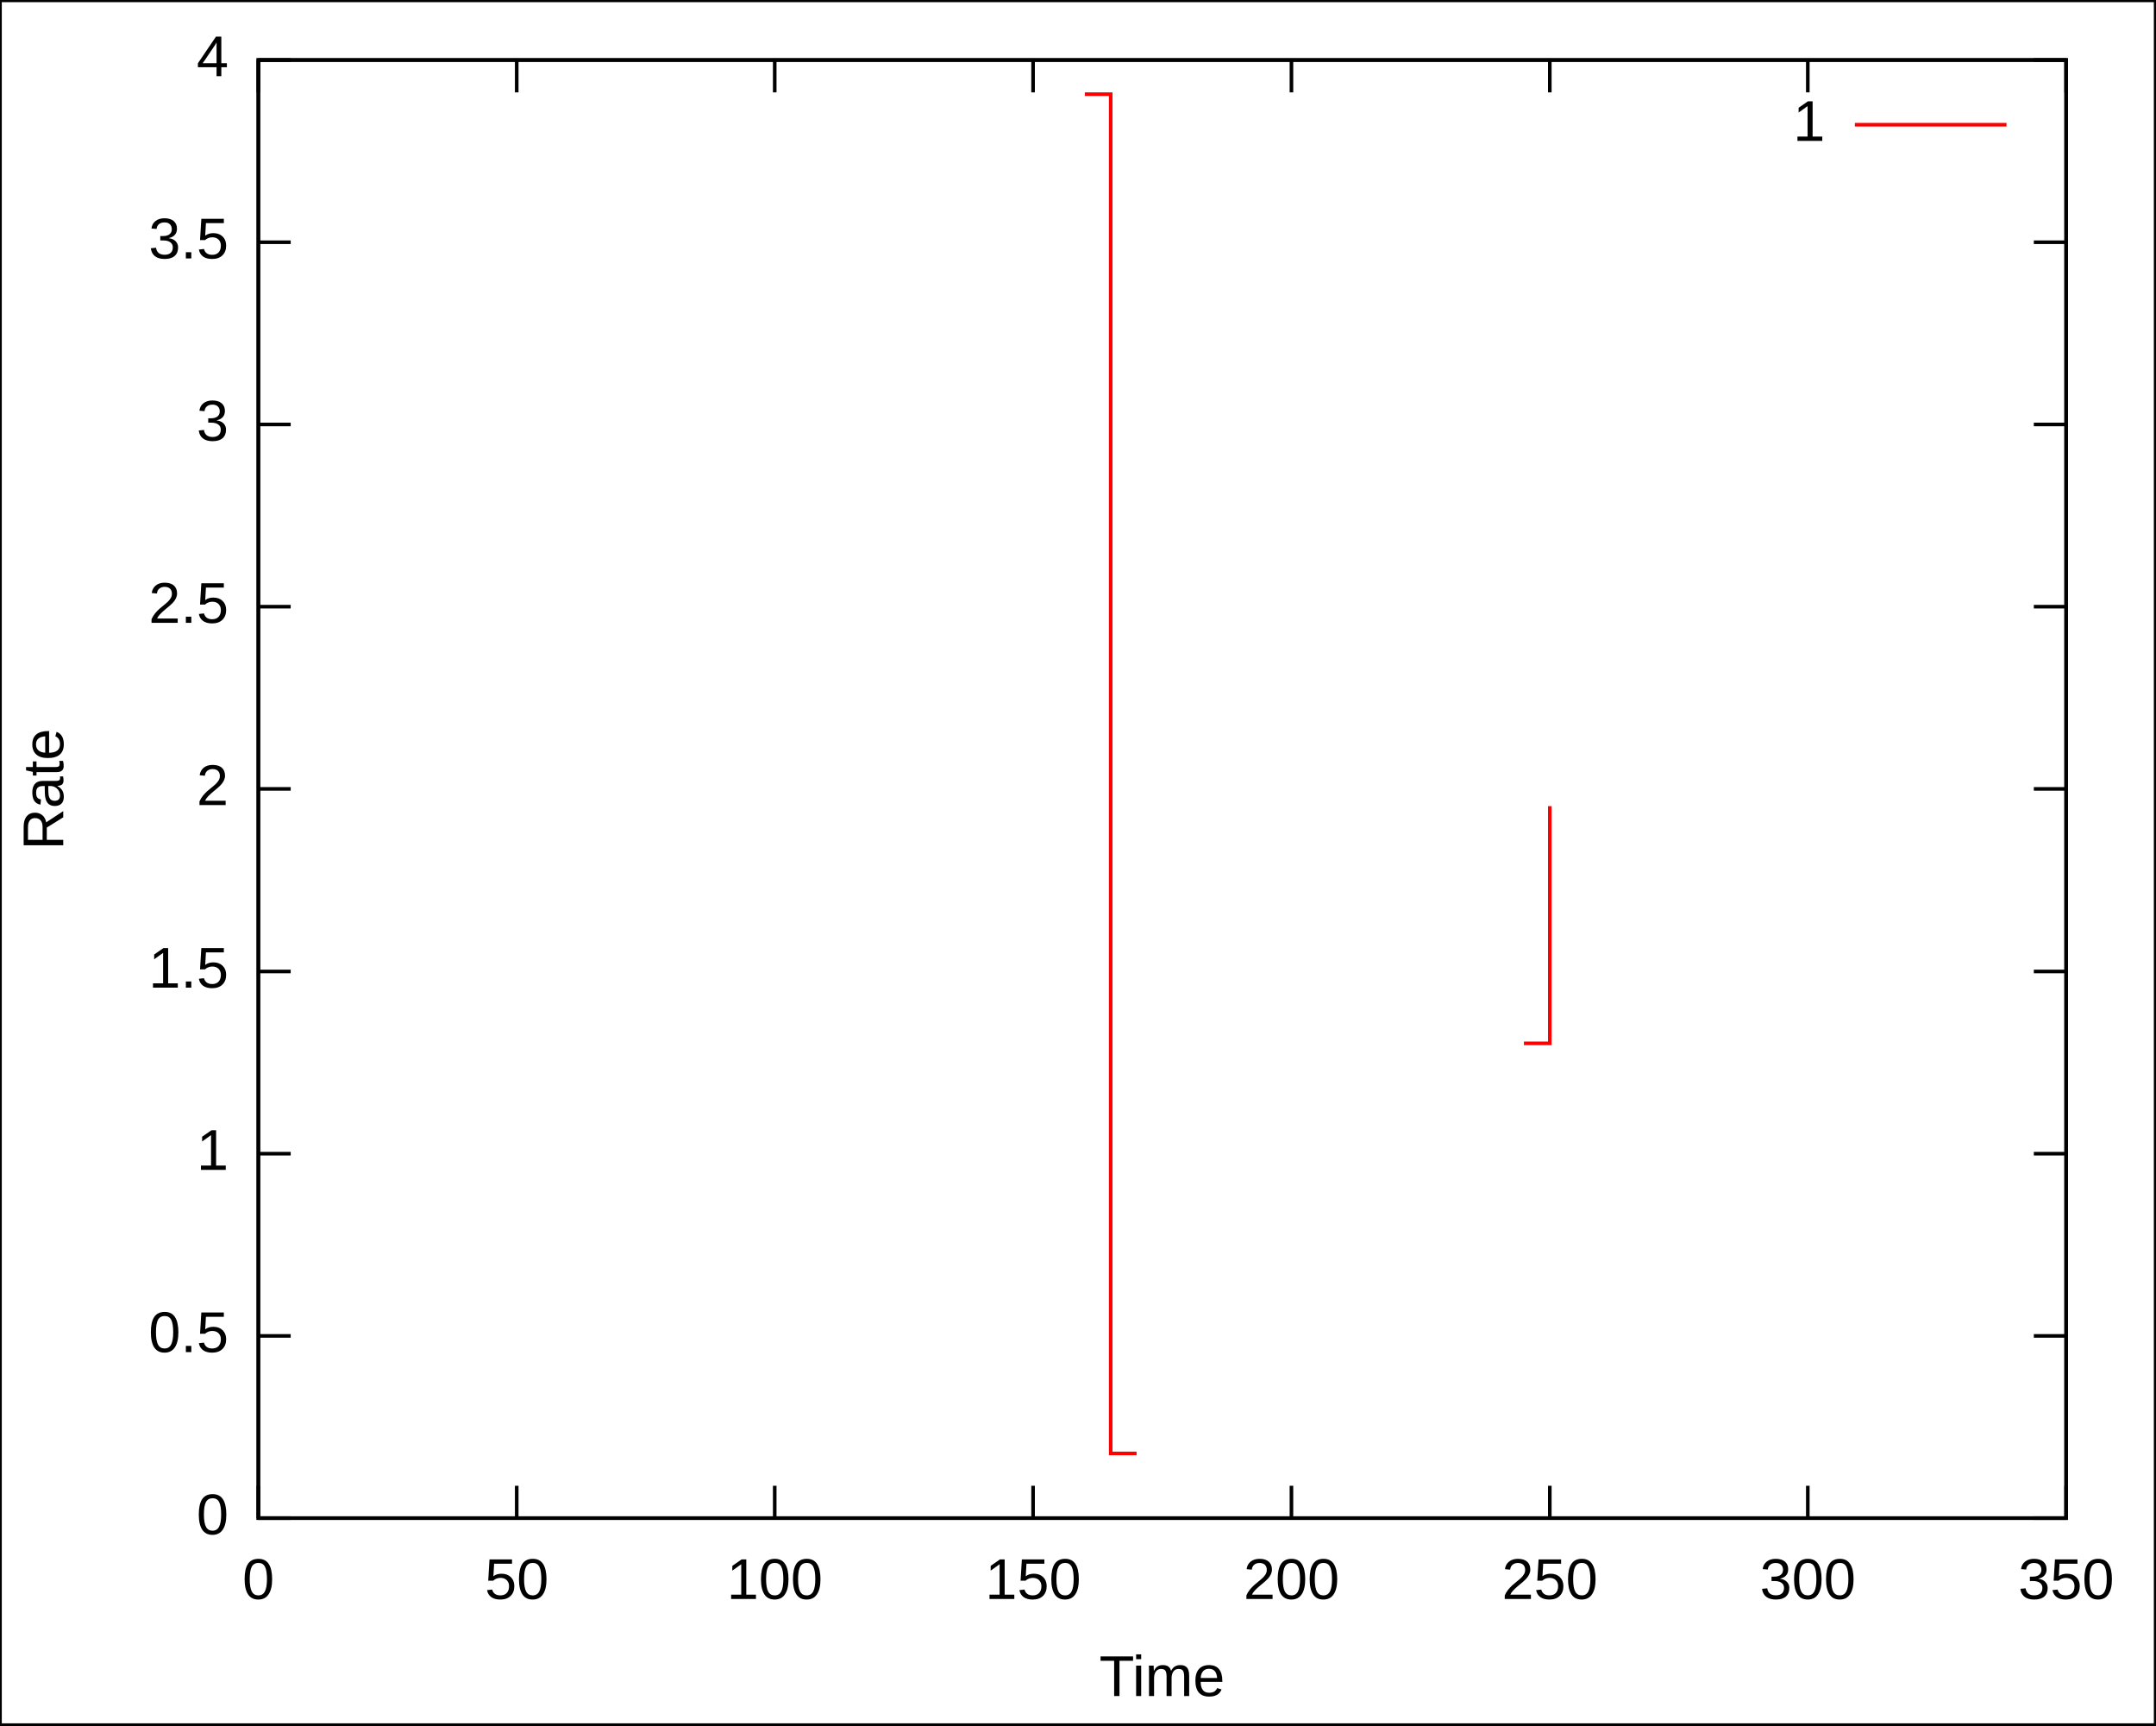
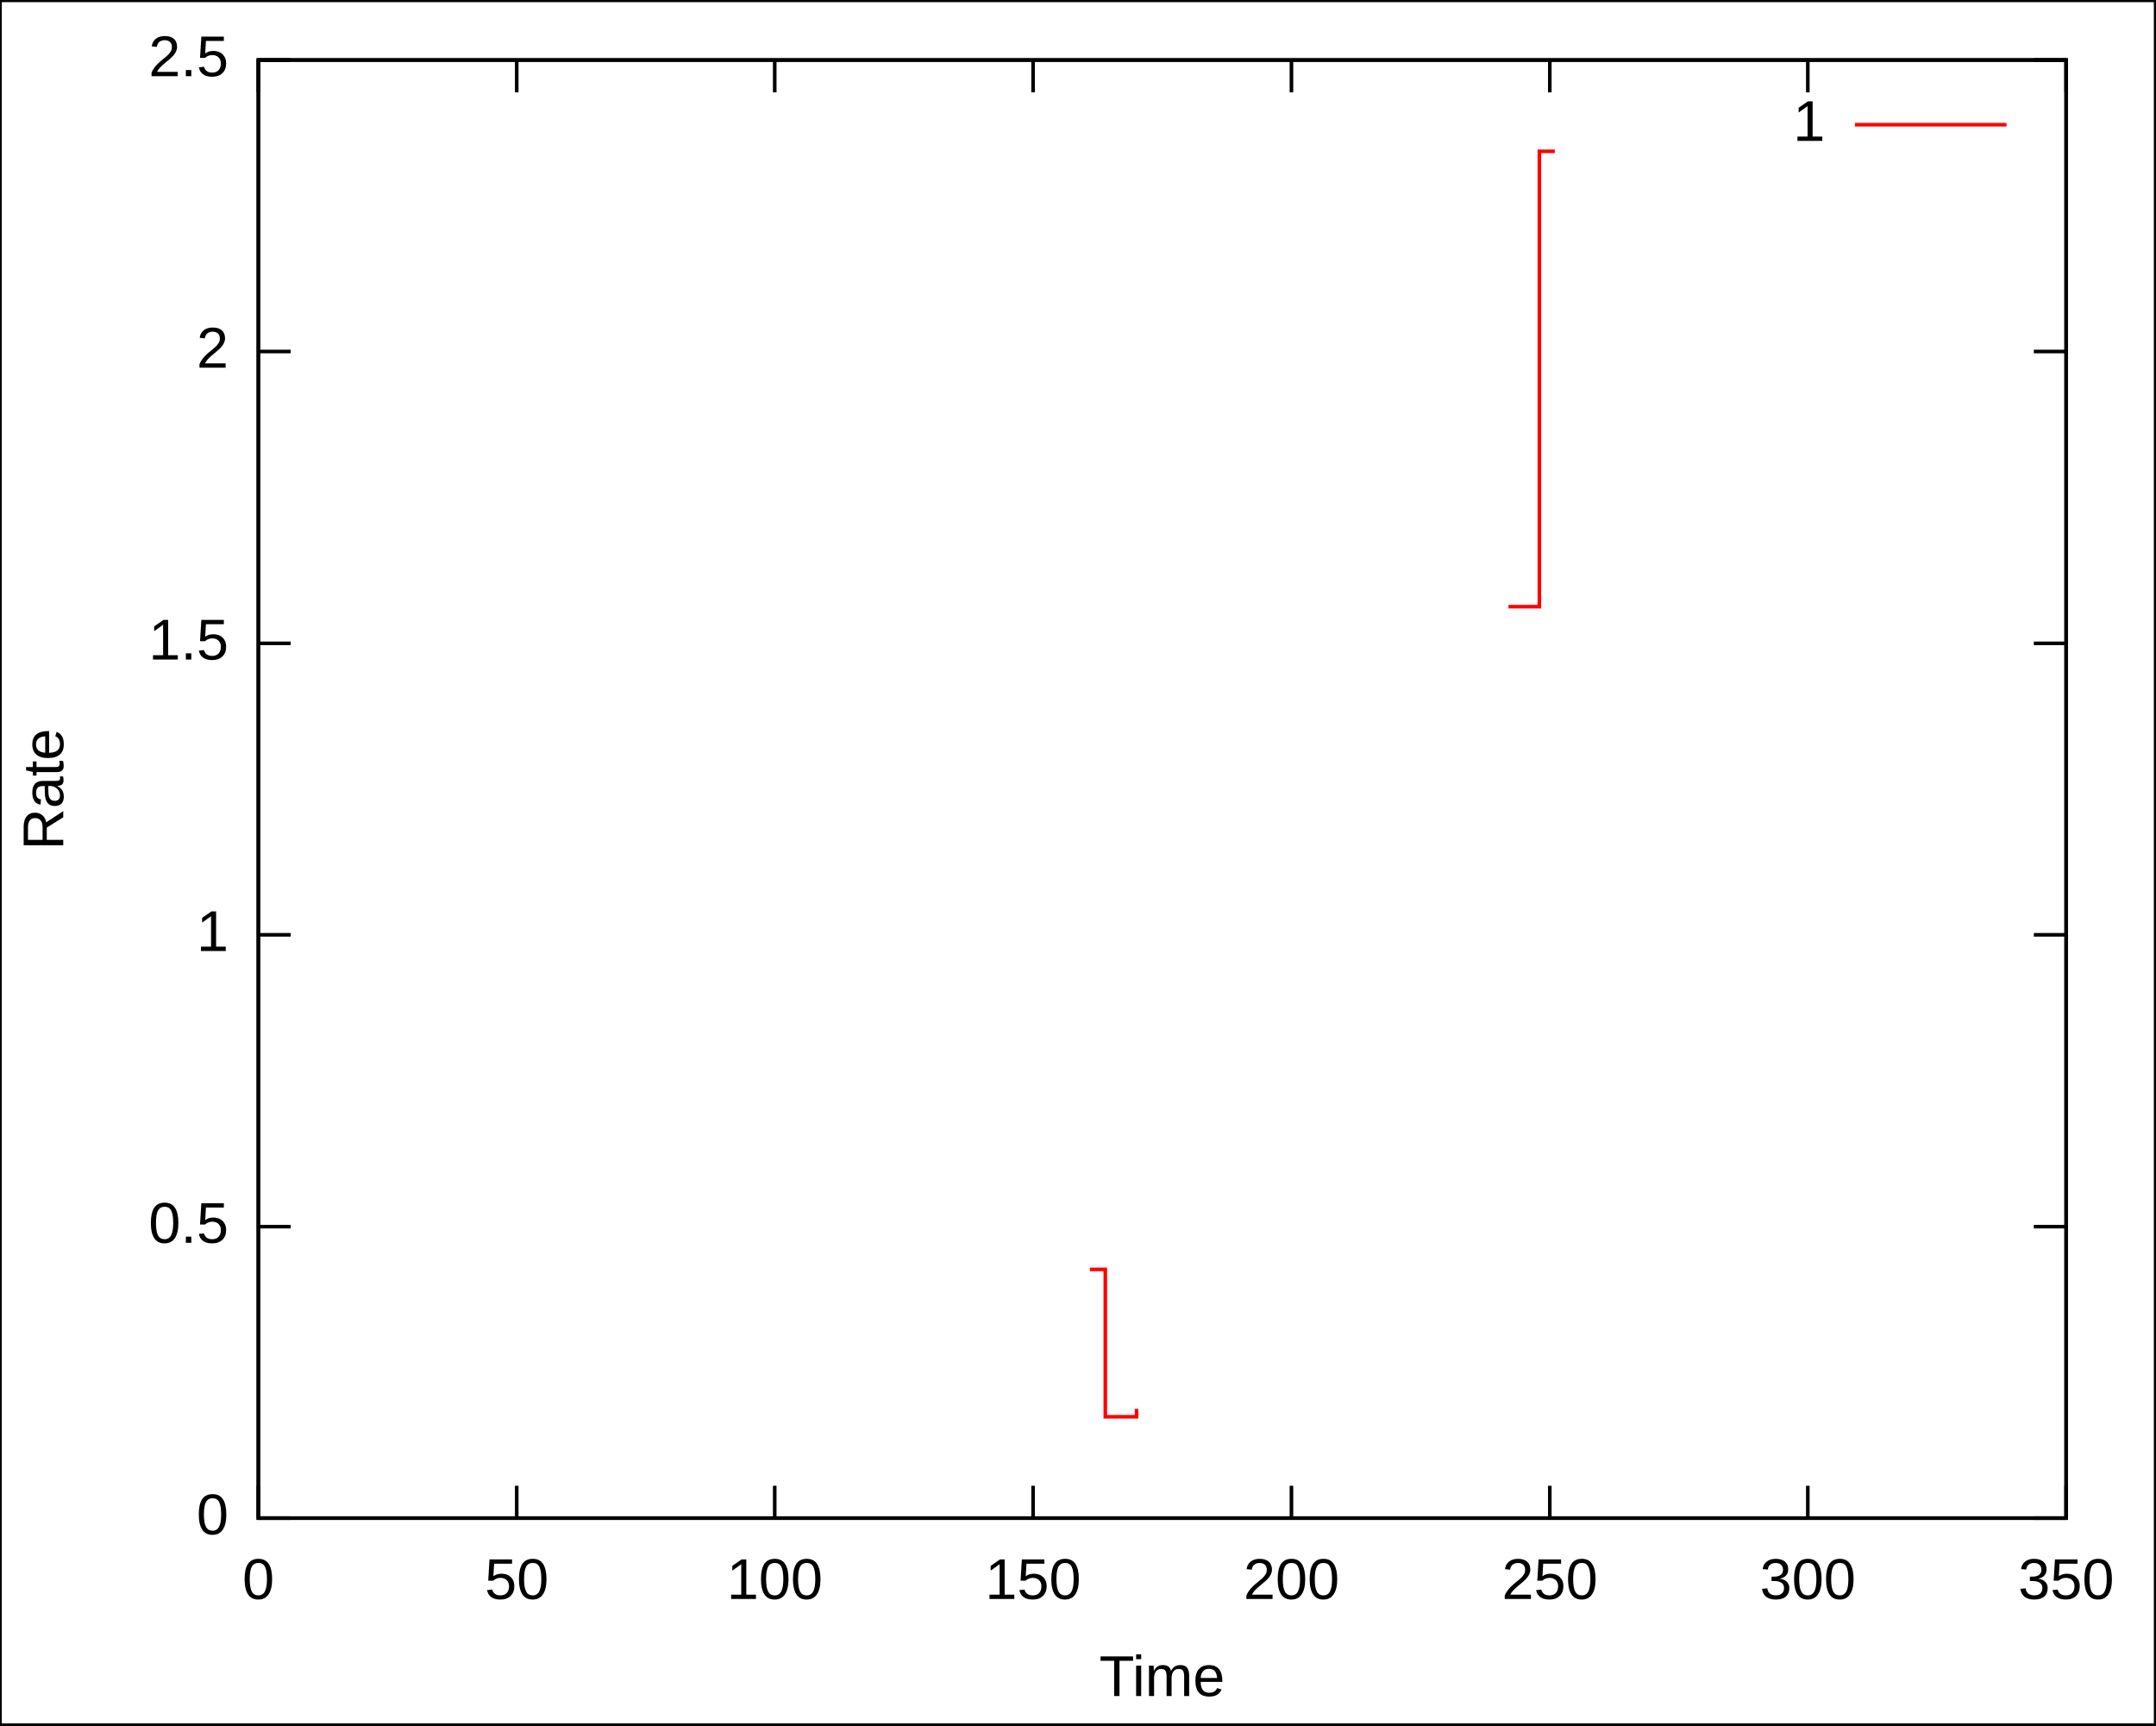
<svg xmlns="http://www.w3.org/2000/svg" xmlns:xlink="http://www.w3.org/1999/xlink" width="600" height="480" viewBox="0 0 600 480">
  <defs>
    <circle id="gpDot" r="0.5" stroke-width="0.5" />
    <path id="gpPt0" stroke-width="0.222" stroke="currentColor" d="M-1,0 h2 M0,-1 v2" />
    <path id="gpPt1" stroke-width="0.222" stroke="currentColor" d="M-1,-1 L1,1 M1,-1 L-1,1" />
    <path id="gpPt2" stroke-width="0.222" stroke="currentColor" d="M-1,0 L1,0 M0,-1 L0,1 M-1,-1 L1,1 M-1,1 L1,-1" />
    <rect id="gpPt3" stroke-width="0.222" stroke="currentColor" x="-1" y="-1" width="2" height="2" />
    <rect id="gpPt4" stroke-width="0.222" stroke="currentColor" fill="currentColor" x="-1" y="-1" width="2" height="2" />
    <circle id="gpPt5" stroke-width="0.222" stroke="currentColor" cx="0" cy="0" r="1" />
    <use xlink:href="#gpPt5" id="gpPt6" fill="currentColor" stroke="none" />
    <path id="gpPt7" stroke-width="0.222" stroke="currentColor" d="M0,-1.33 L-1.33,0.67 L1.33,0.67 z" />
    <use xlink:href="#gpPt7" id="gpPt8" fill="currentColor" stroke="none" />
    <use xlink:href="#gpPt7" id="gpPt9" stroke="currentColor" transform="rotate(180)" />
    <use xlink:href="#gpPt9" id="gpPt10" fill="currentColor" stroke="none" />
    <use xlink:href="#gpPt3" id="gpPt11" stroke="currentColor" transform="rotate(45)" />
    <use xlink:href="#gpPt11" id="gpPt12" fill="currentColor" stroke="none" />
  </defs>
  <g style="fill:none; color:white; stroke:currentColor; stroke-width:1.00; stroke-linecap:butt; stroke-linejoin:miter">
</g>
  <g style="fill:none; color:black; stroke:currentColor; stroke-width:1.00; stroke-linecap:butt; stroke-linejoin:miter">
    <g style="stroke:none; shape-rendering:crispEdges">
      <polygon fill="rgb(255, 255, 255)" points="0.0,480.0 599.9,480.0 599.9,0.1 0.0,0.1 " />
    </g>
    <path stroke="black" d="M0.0,480.0 L0.0,0.1 L599.9,0.1 L599.9,480.0 L0.0,480.0 M71.9,422.4 L80.9,422.4 M575.0,422.4    L566.0,422.4 " />
    <g transform="translate(63.6,426.9)" style="stroke:none; fill:black; font-family:Arial; font-size:12.00pt; text-anchor:end">
      <text> 0</text>
    </g>
-     <path d="M71.9,371.7 L80.9,371.7 M575.0,371.7 L566.0,371.7 " />
-     <g transform="translate(63.6,376.2)" style="stroke:none; fill:black; font-family:Arial; font-size:12.00pt; text-anchor:end">
+     <path d="M71.9,341.3 L80.9,341.3 M575.0,341.3 L566.0,341.3 " />
+     <g transform="translate(63.6,345.8)" style="stroke:none; fill:black; font-family:Arial; font-size:12.00pt; text-anchor:end">
      <text> 0.5</text>
    </g>
-     <path d="M71.9,321.0 L80.9,321.0 M575.0,321.0 L566.0,321.0 " />
-     <g transform="translate(63.6,325.5)" style="stroke:none; fill:black; font-family:Arial; font-size:12.00pt; text-anchor:end">
+     <path d="M71.9,260.1 L80.9,260.1 M575.0,260.1 L566.0,260.1 " />
+     <g transform="translate(63.6,264.6)" style="stroke:none; fill:black; font-family:Arial; font-size:12.00pt; text-anchor:end">
      <text> 1</text>
    </g>
-     <path d="M71.9,270.3 L80.9,270.3 M575.0,270.3 L566.0,270.3 " />
-     <g transform="translate(63.6,274.8)" style="stroke:none; fill:black; font-family:Arial; font-size:12.00pt; text-anchor:end">
+     <path d="M71.9,179.0 L80.9,179.0 M575.0,179.0 L566.0,179.0 " />
+     <g transform="translate(63.6,183.5)" style="stroke:none; fill:black; font-family:Arial; font-size:12.00pt; text-anchor:end">
      <text> 1.5</text>
    </g>
-     <path d="M71.9,219.5 L80.9,219.5 M575.0,219.5 L566.0,219.5 " />
-     <g transform="translate(63.6,224.0)" style="stroke:none; fill:black; font-family:Arial; font-size:12.00pt; text-anchor:end">
+     <path d="M71.9,97.8 L80.9,97.8 M575.0,97.8 L566.0,97.8 " />
+     <g transform="translate(63.6,102.3)" style="stroke:none; fill:black; font-family:Arial; font-size:12.00pt; text-anchor:end">
      <text> 2</text>
-     </g>
-     <path d="M71.9,168.8 L80.9,168.8 M575.0,168.8 L566.0,168.8 " />
-     <g transform="translate(63.6,173.3)" style="stroke:none; fill:black; font-family:Arial; font-size:12.00pt; text-anchor:end">
-       <text> 2.5</text>
-     </g>
-     <path d="M71.9,118.1 L80.9,118.1 M575.0,118.1 L566.0,118.1 " />
-     <g transform="translate(63.6,122.6)" style="stroke:none; fill:black; font-family:Arial; font-size:12.00pt; text-anchor:end">
-       <text> 3</text>
-     </g>
-     <path d="M71.9,67.4 L80.9,67.4 M575.0,67.4 L566.0,67.4 " />
-     <g transform="translate(63.6,71.9)" style="stroke:none; fill:black; font-family:Arial; font-size:12.00pt; text-anchor:end">
-       <text> 3.5</text>
    </g>
    <path d="M71.9,16.7 L80.9,16.7 M575.0,16.7 L566.0,16.7 " />
    <g transform="translate(63.6,21.2)" style="stroke:none; fill:black; font-family:Arial; font-size:12.00pt; text-anchor:end">
-       <text> 4</text>
+       <text> 2.5</text>
    </g>
    <path d="M71.9,422.4 L71.9,413.4 M71.9,16.7 L71.9,25.7 " />
    <g transform="translate(71.9,444.9)" style="stroke:none; fill:black; font-family:Arial; font-size:12.00pt; text-anchor:middle">
      <text> 0</text>
    </g>
    <path d="M143.8,422.4 L143.8,413.4 M143.8,16.7 L143.8,25.7 " />
    <g transform="translate(143.8,444.9)" style="stroke:none; fill:black; font-family:Arial; font-size:12.00pt; text-anchor:middle">
      <text> 50</text>
    </g>
    <path d="M215.6,422.4 L215.6,413.4 M215.6,16.7 L215.6,25.7 " />
    <g transform="translate(215.6,444.9)" style="stroke:none; fill:black; font-family:Arial; font-size:12.00pt; text-anchor:middle">
      <text> 100</text>
    </g>
    <path d="M287.5,422.4 L287.5,413.4 M287.5,16.7 L287.5,25.7 " />
    <g transform="translate(287.5,444.9)" style="stroke:none; fill:black; font-family:Arial; font-size:12.00pt; text-anchor:middle">
      <text> 150</text>
    </g>
    <path d="M359.4,422.4 L359.4,413.4 M359.4,16.7 L359.4,25.7 " />
    <g transform="translate(359.4,444.9)" style="stroke:none; fill:black; font-family:Arial; font-size:12.00pt; text-anchor:middle">
      <text> 200</text>
    </g>
    <path d="M431.3,422.4 L431.3,413.4 M431.3,16.7 L431.3,25.7 " />
    <g transform="translate(431.3,444.9)" style="stroke:none; fill:black; font-family:Arial; font-size:12.00pt; text-anchor:middle">
      <text> 250</text>
    </g>
    <path d="M503.1,422.4 L503.1,413.4 M503.1,16.7 L503.1,25.7 " />
    <g transform="translate(503.1,444.9)" style="stroke:none; fill:black; font-family:Arial; font-size:12.00pt; text-anchor:middle">
      <text> 300</text>
    </g>
    <path d="M575.0,422.4 L575.0,413.4 M575.0,16.7 L575.0,25.7 " />
    <g transform="translate(575.0,444.9)" style="stroke:none; fill:black; font-family:Arial; font-size:12.00pt; text-anchor:middle">
      <text> 350</text>
    </g>
    <path d="M71.9,16.7 L71.9,422.4 L575.0,422.4 L575.0,16.7 L71.9,16.7 Z " />
    <g transform="translate(17.6,219.6) rotate(270)" style="stroke:none; fill:black; font-family:Arial; font-size:12.00pt; text-anchor:middle">
      <text>Rate</text>
    </g>
    <g transform="translate(323.4,471.9)" style="stroke:none; fill:black; font-family:Arial; font-size:12.00pt; text-anchor:middle">
      <text>Time</text>
    </g>
  </g>
  <a xlink:title="Plot #1">
    <g style="fill:none; color:red; stroke:currentColor; stroke-width:1.00; stroke-linecap:butt; stroke-linejoin:miter">
      <g transform="translate(507.9,39.2)" style="stroke:none; fill:black; font-family:Arial; font-size:12.00pt; text-anchor:end">
        <text>1</text>
      </g>
-       <path d="M516.2,34.7 L558.4,34.7 M301.9,26.2 L309.1,26.2 L309.1,404.4 L316.3,404.4 M424.1,290.3 L431.3,290.3    L431.3,224.3 " />
+       <path d="M516.2,34.7 L558.4,34.7 M303.3,353.2 L307.6,353.2 L307.6,394.2 L312.0,394.2 L316.3,394.2 L316.3,392.0    M419.8,168.8 L424.1,168.8 L428.4,168.8 L428.4,42.1 L432.7,42.1 " />
    </g>
  </a>
  <g style="fill:none; color:black; stroke:currentColor; stroke-width:1.00; stroke-linecap:butt; stroke-linejoin:miter">
    <path d="M71.9,16.7 L71.9,422.4 L575.0,422.4 L575.0,16.7 L71.9,16.7 Z " />
  </g>
</svg>
